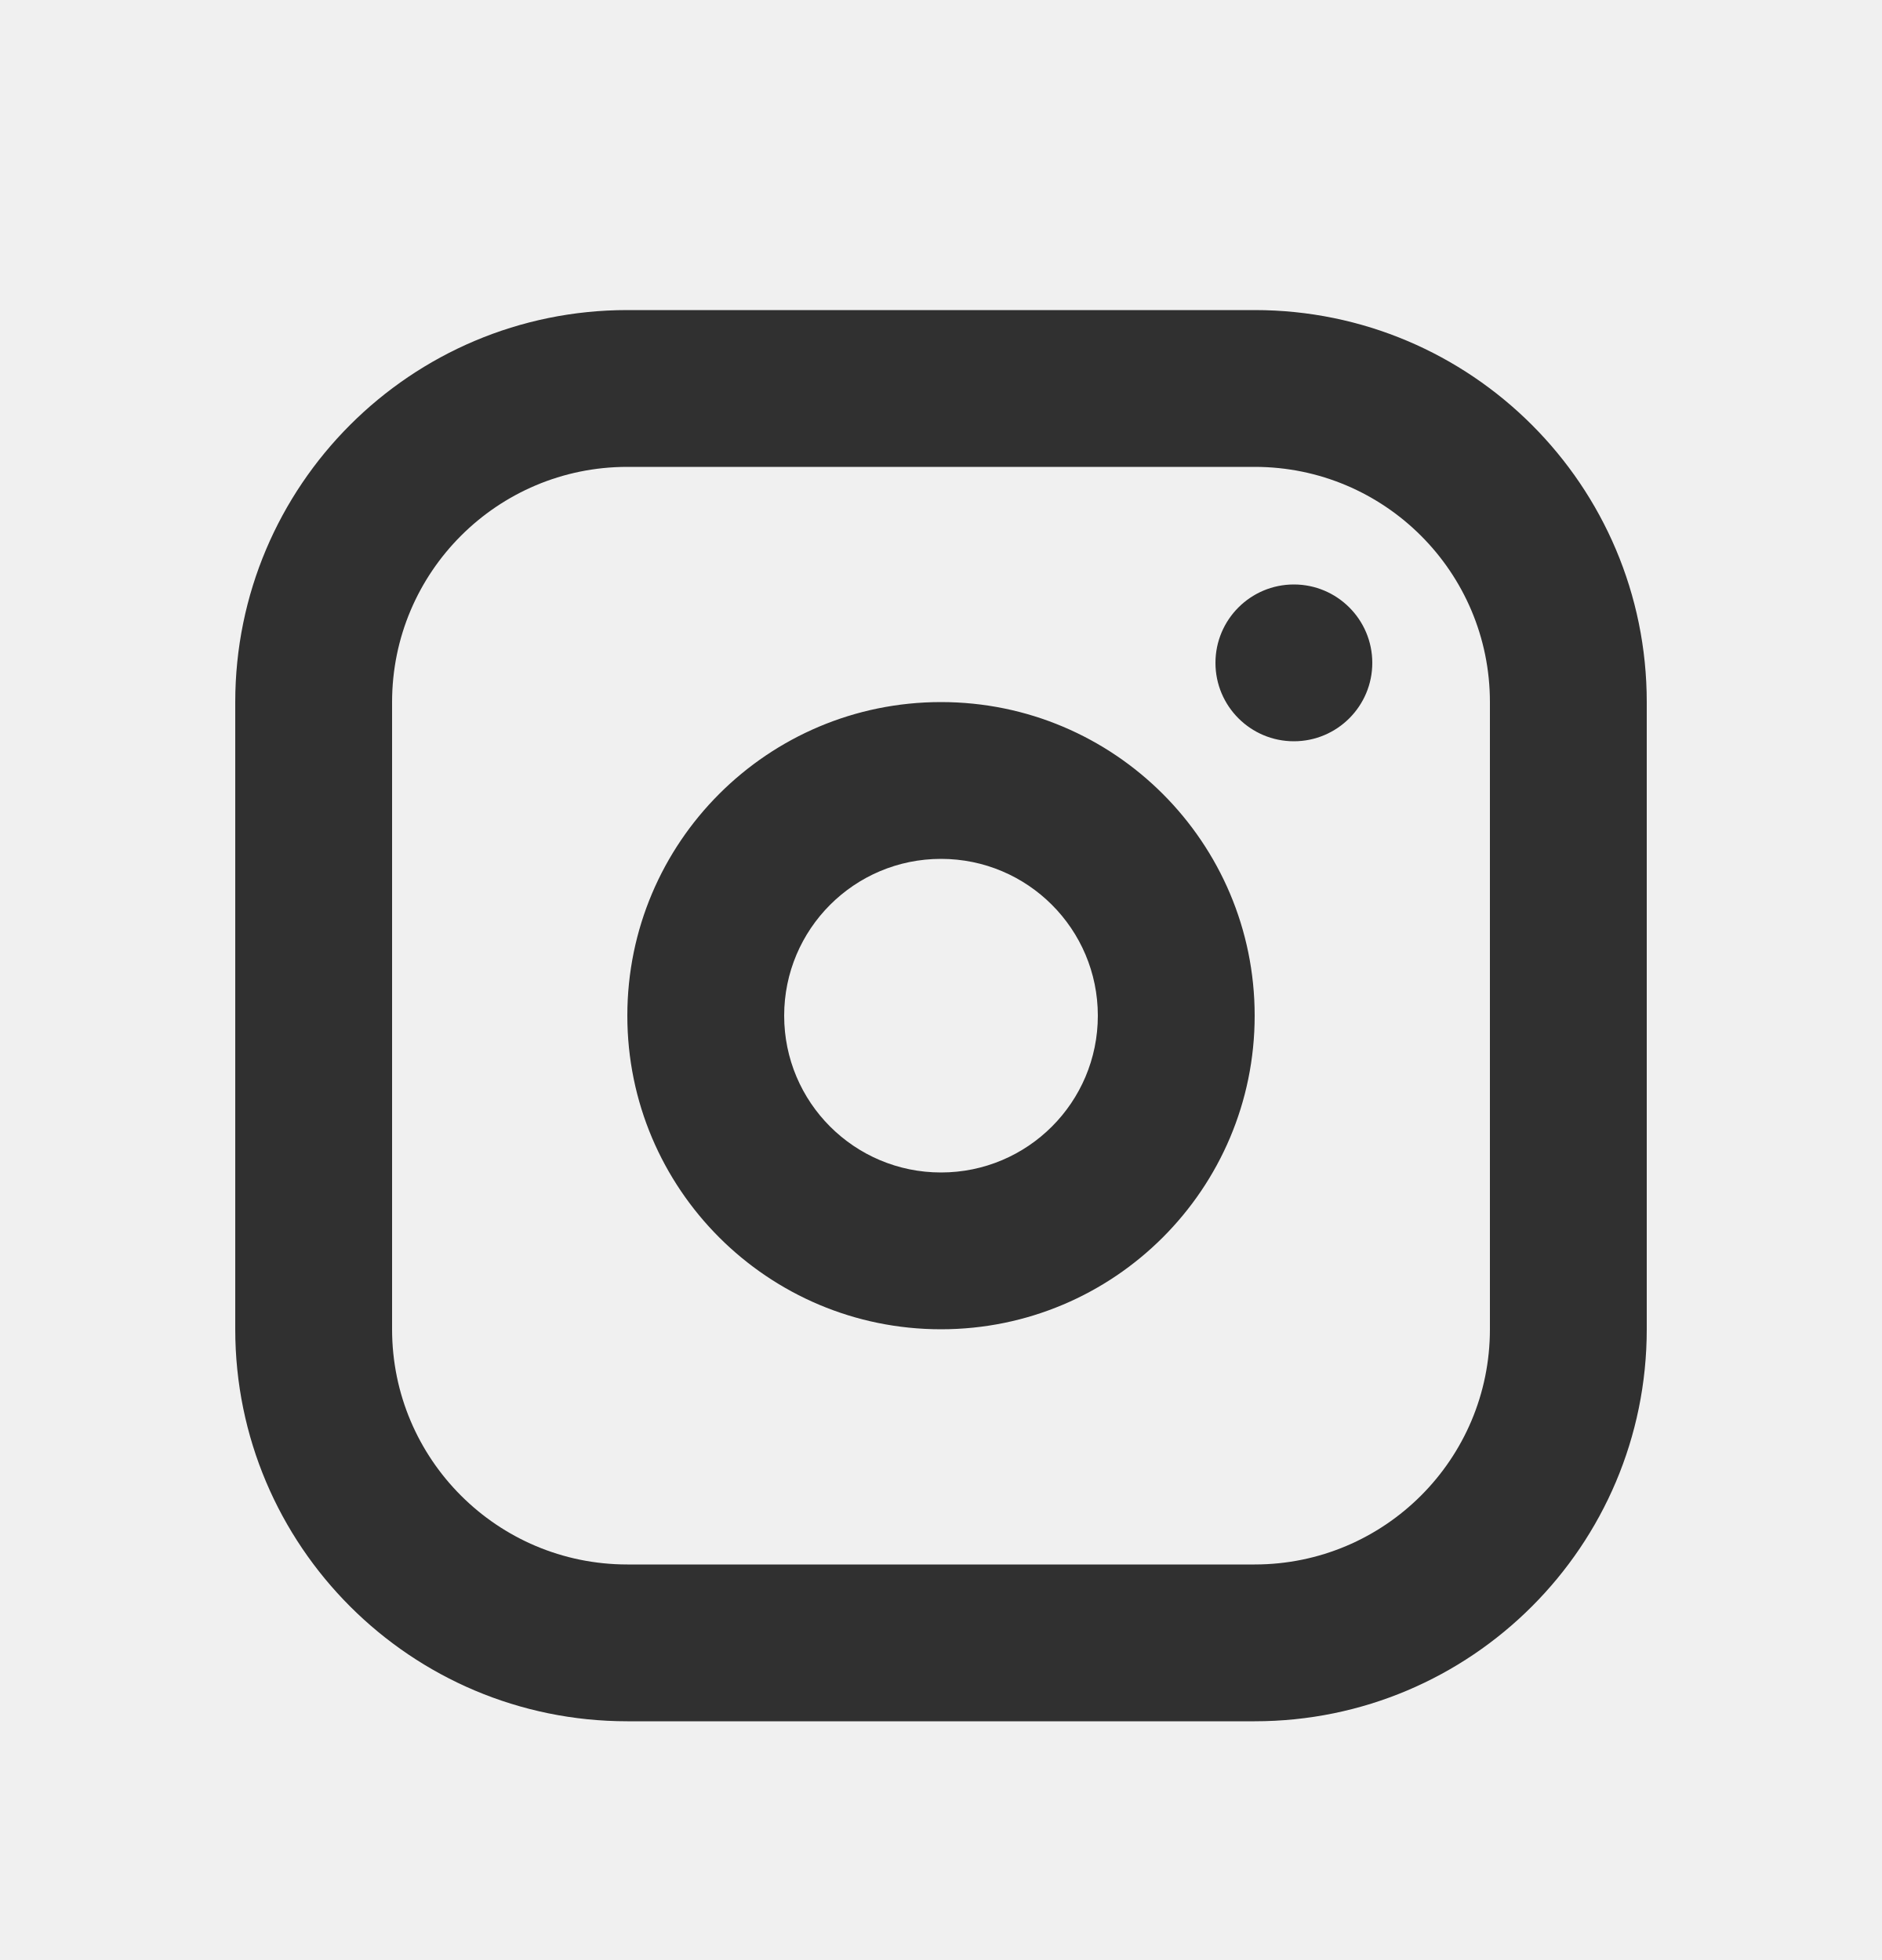
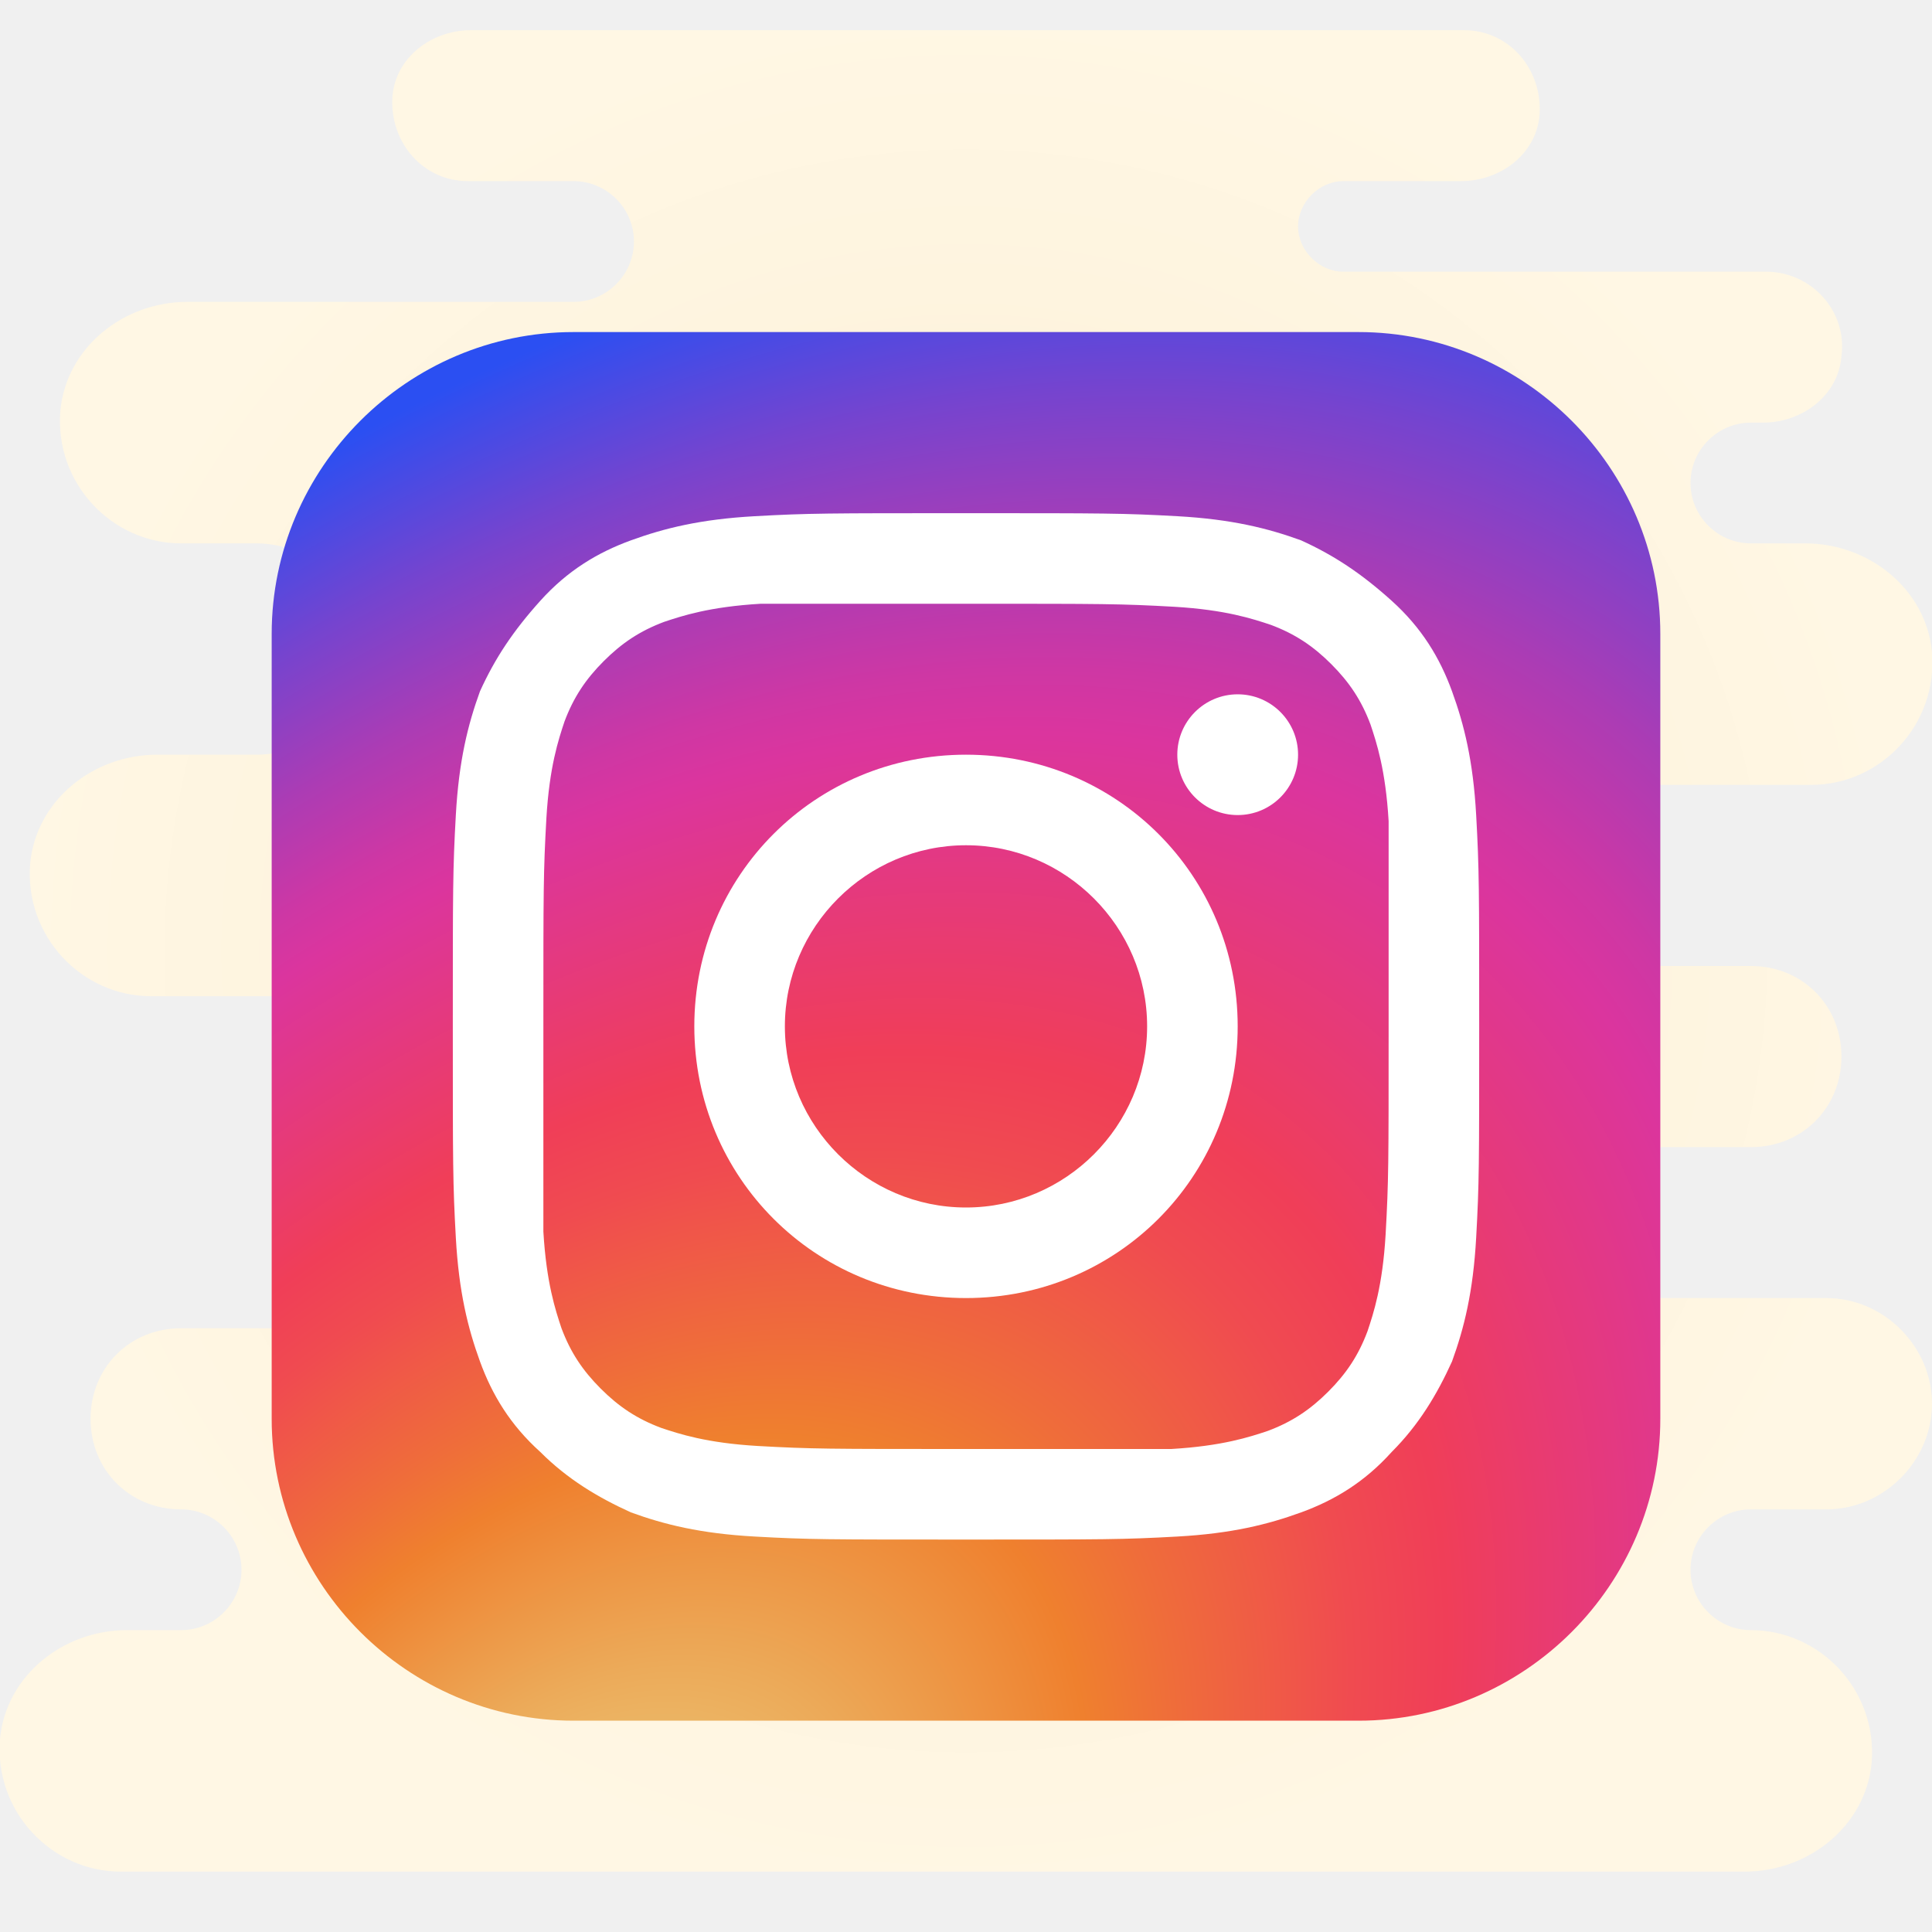
- <svg xmlns="http://www.w3.org/2000/svg" width="24" height="25" viewBox="0 0 24 25" fill="none">
-   <g clip-path="url(#clip0_1401_6696)">
-     <path fill-rule="evenodd" clip-rule="evenodd" d="M16 3.955C18.761 3.955 21 6.194 21 8.955V16.955C21 19.716 18.761 21.955 16 21.955H8C5.239 21.955 3 19.716 3 16.955V8.955C3 6.194 5.239 3.955 8 3.955H16ZM16 5.955H8C6.343 5.955 5 7.298 5 8.955V16.955C5 18.612 6.343 19.955 8 19.955H16C17.657 19.955 19 18.612 19 16.955V8.955C19 7.298 17.657 5.955 16 5.955ZM12 8.955C14.209 8.955 16 10.746 16 12.955C16 15.164 14.209 16.955 12 16.955C9.791 16.955 8 15.164 8 12.955C8 10.746 9.791 8.955 12 8.955ZM12 10.955C10.895 10.955 10 11.851 10 12.955C10 14.06 10.895 14.955 12 14.955C13.105 14.955 14 14.06 14 12.955C14 11.851 13.105 10.955 12 10.955ZM16.5 7.455C17.052 7.455 17.5 7.903 17.5 8.455C17.5 9.007 17.052 9.455 16.5 9.455C15.948 9.455 15.5 9.007 15.5 8.455C15.5 7.903 15.948 7.455 16.5 7.455Z" fill="black" fill-opacity="0.8" />
-   </g>
-   <defs>
-     <clipPath id="clip0_1401_6696">
-       <rect width="24" height="24" fill="white" transform="translate(0 0.955078)" />
-     </clipPath>
-   </defs>
+ <svg xmlns="http://www.w3.org/2000/svg" viewBox="0 0 64 64" width="64px" height="64px">
+   <radialGradient id="TGwjmZMm2W~B4yrgup6jda" cx="32" cy="32.5" r="31.259" gradientTransform="matrix(1 0 0 -1 0 64)" gradientUnits="userSpaceOnUse">
+     <stop offset="0" stop-color="#efdcb1" />
+     <stop offset="0" stop-color="#f2e0bb" />
+     <stop offset=".011" stop-color="#f2e0bc" />
+     <stop offset=".362" stop-color="#f9edd2" />
+     <stop offset=".699" stop-color="#fef4df" />
+     <stop offset="1" stop-color="#fff7e4" />
+   </radialGradient>
+   <path fill="url(#TGwjmZMm2W~B4yrgup6jda)" d="M58,54c-1.1,0-2-0.9-2-2s0.9-2,2-2h2.5c1.9,0,3.5-1.6,3.5-3.5S62.4,43,60.5,43H50c-1.4,0-2.5-1.1-2.5-2.5 S48.6,38,50,38h8c1.7,0,3-1.3,3-3s-1.3-3-3-3H42v-6h18c2.3,0,4.2-2,4-4.4c-0.2-2.1-2.1-3.6-4.2-3.6H58c-1.1,0-2-0.9-2-2s0.9-2,2-2 h0.4c1.3,0,2.5-0.9,2.6-2.2c0.2-1.5-1-2.8-2.5-2.8h-14C43.7,9,43,8.3,43,7.5S43.7,6,44.5,6h3.9c1.3,0,2.5-0.9,2.6-2.2 C51.1,2.3,50,1,48.5,1H15.6c-1.3,0-2.5,0.9-2.6,2.2C12.9,4.7,14,6,15.5,6H19c1.1,0,2,0.9,2,2s-0.9,2-2,2H6.2c-2.1,0-4,1.5-4.2,3.6 C1.8,16,3.7,18,6,18h2.5c1.9,0,3.5,1.6,3.5,3.5S10.4,25,8.5,25H5.2c-2.1,0-4,1.5-4.2,3.6C0.8,31,2.7,33,5,33h17v11H6 c-1.7,0-3,1.3-3,3s1.3,3,3,3l0,0c1.1,0,2,0.9,2,2s-0.9,2-2,2H4.2c-2.1,0-4,1.5-4.2,3.6C-0.2,60,1.7,62,4,62h53.8 c2.1,0,4-1.5,4.2-3.6C62.2,56,60.3,54,58,54z" />
+   <radialGradient id="TGwjmZMm2W~B4yrgup6jdb" cx="18.51" cy="66.293" r="69.648" gradientTransform="matrix(.6435 -.7654 .5056 .4251 -26.92 52.282)" gradientUnits="userSpaceOnUse">
+     <stop offset=".073" stop-color="#eacc7b" />
+     <stop offset=".184" stop-color="#ecaa59" />
+     <stop offset=".307" stop-color="#ef802e" />
+     <stop offset=".358" stop-color="#ef6d3a" />
+     <stop offset=".46" stop-color="#f04b50" />
+     <stop offset=".516" stop-color="#f03e58" />
+     <stop offset=".689" stop-color="#db359e" />
+     <stop offset=".724" stop-color="#ce37a4" />
+     <stop offset=".789" stop-color="#ac3cb4" />
+     <stop offset=".877" stop-color="#7544cf" />
+     <stop offset=".98" stop-color="#2b4ff2" />
+   </radialGradient>
+   <path fill="url(#TGwjmZMm2W~B4yrgup6jdb)" d="M45,57H19c-5.5,0-10-4.5-10-10V21c0-5.5,4.5-10,10-10h26c5.5,0,10,4.5,10,10v26C55,52.5,50.5,57,45,57z" />
+   <path fill="#fff" d="M32,20c4.6,0,5.1,0,6.9,0.1c1.7,0.1,2.6,0.4,3.2,0.6c0.8,0.3,1.4,0.7,2,1.3c0.6,0.6,1,1.2,1.3,2 c0.2,0.6,0.5,1.5,0.6,3.2C46,28.9,46,29.4,46,34s0,5.1-0.1,6.9c-0.1,1.7-0.4,2.6-0.6,3.2c-0.3,0.8-0.7,1.4-1.3,2 c-0.6,0.6-1.2,1-2,1.3c-0.6,0.2-1.5,0.5-3.2,0.6C37.1,48,36.6,48,32,48s-5.1,0-6.9-0.1c-1.7-0.1-2.6-0.4-3.2-0.6 c-0.8-0.3-1.4-0.7-2-1.3c-0.6-0.6-1-1.2-1.3-2c-0.2-0.6-0.5-1.5-0.6-3.2C18,39.1,18,38.6,18,34s0-5.1,0.1-6.9 c0.1-1.7,0.4-2.6,0.6-3.2c0.3-0.8,0.7-1.4,1.3-2c0.6-0.6,1.2-1,2-1.3c0.6-0.2,1.5-0.5,3.2-0.6C26.9,20,27.4,20,32,20 M32,17 c-4.6,0-5.2,0-7,0.1c-1.8,0.1-3,0.4-4.1,0.8c-1.1,0.4-2.1,1-3,2s-1.5,1.9-2,3c-0.4,1.1-0.7,2.3-0.8,4.1C15,28.8,15,29.4,15,34 s0,5.2,0.1,7c0.1,1.8,0.4,3,0.8,4.1c0.4,1.1,1,2.1,2,3c0.9,0.9,1.9,1.5,3,2c1.1,0.4,2.3,0.7,4.1,0.8c1.8,0.1,2.4,0.1,7,0.1 s5.2,0,7-0.1c1.8-0.1,3-0.4,4.1-0.8c1.1-0.4,2.1-1,3-2c0.9-0.9,1.5-1.9,2-3c0.4-1.1,0.7-2.3,0.8-4.1c0.1-1.8,0.1-2.4,0.1-7 s0-5.2-0.1-7c-0.1-1.8-0.4-3-0.8-4.1c-0.4-1.1-1-2.1-2-3s-1.9-1.5-3-2c-1.1-0.4-2.3-0.7-4.1-0.8C37.2,17,36.6,17,32,17L32,17z" />
+   <path fill="#fff" d="M32,25c-5,0-9,4-9,9s4,9,9,9s9-4,9-9S37,25,32,25z M32,40c-3.3,0-6-2.7-6-6s2.7-6,6-6s6,2.7,6,6S35.3,40,32,40 z" />
+   <circle cx="41" cy="25" r="2" fill="#fff" />
</svg>
